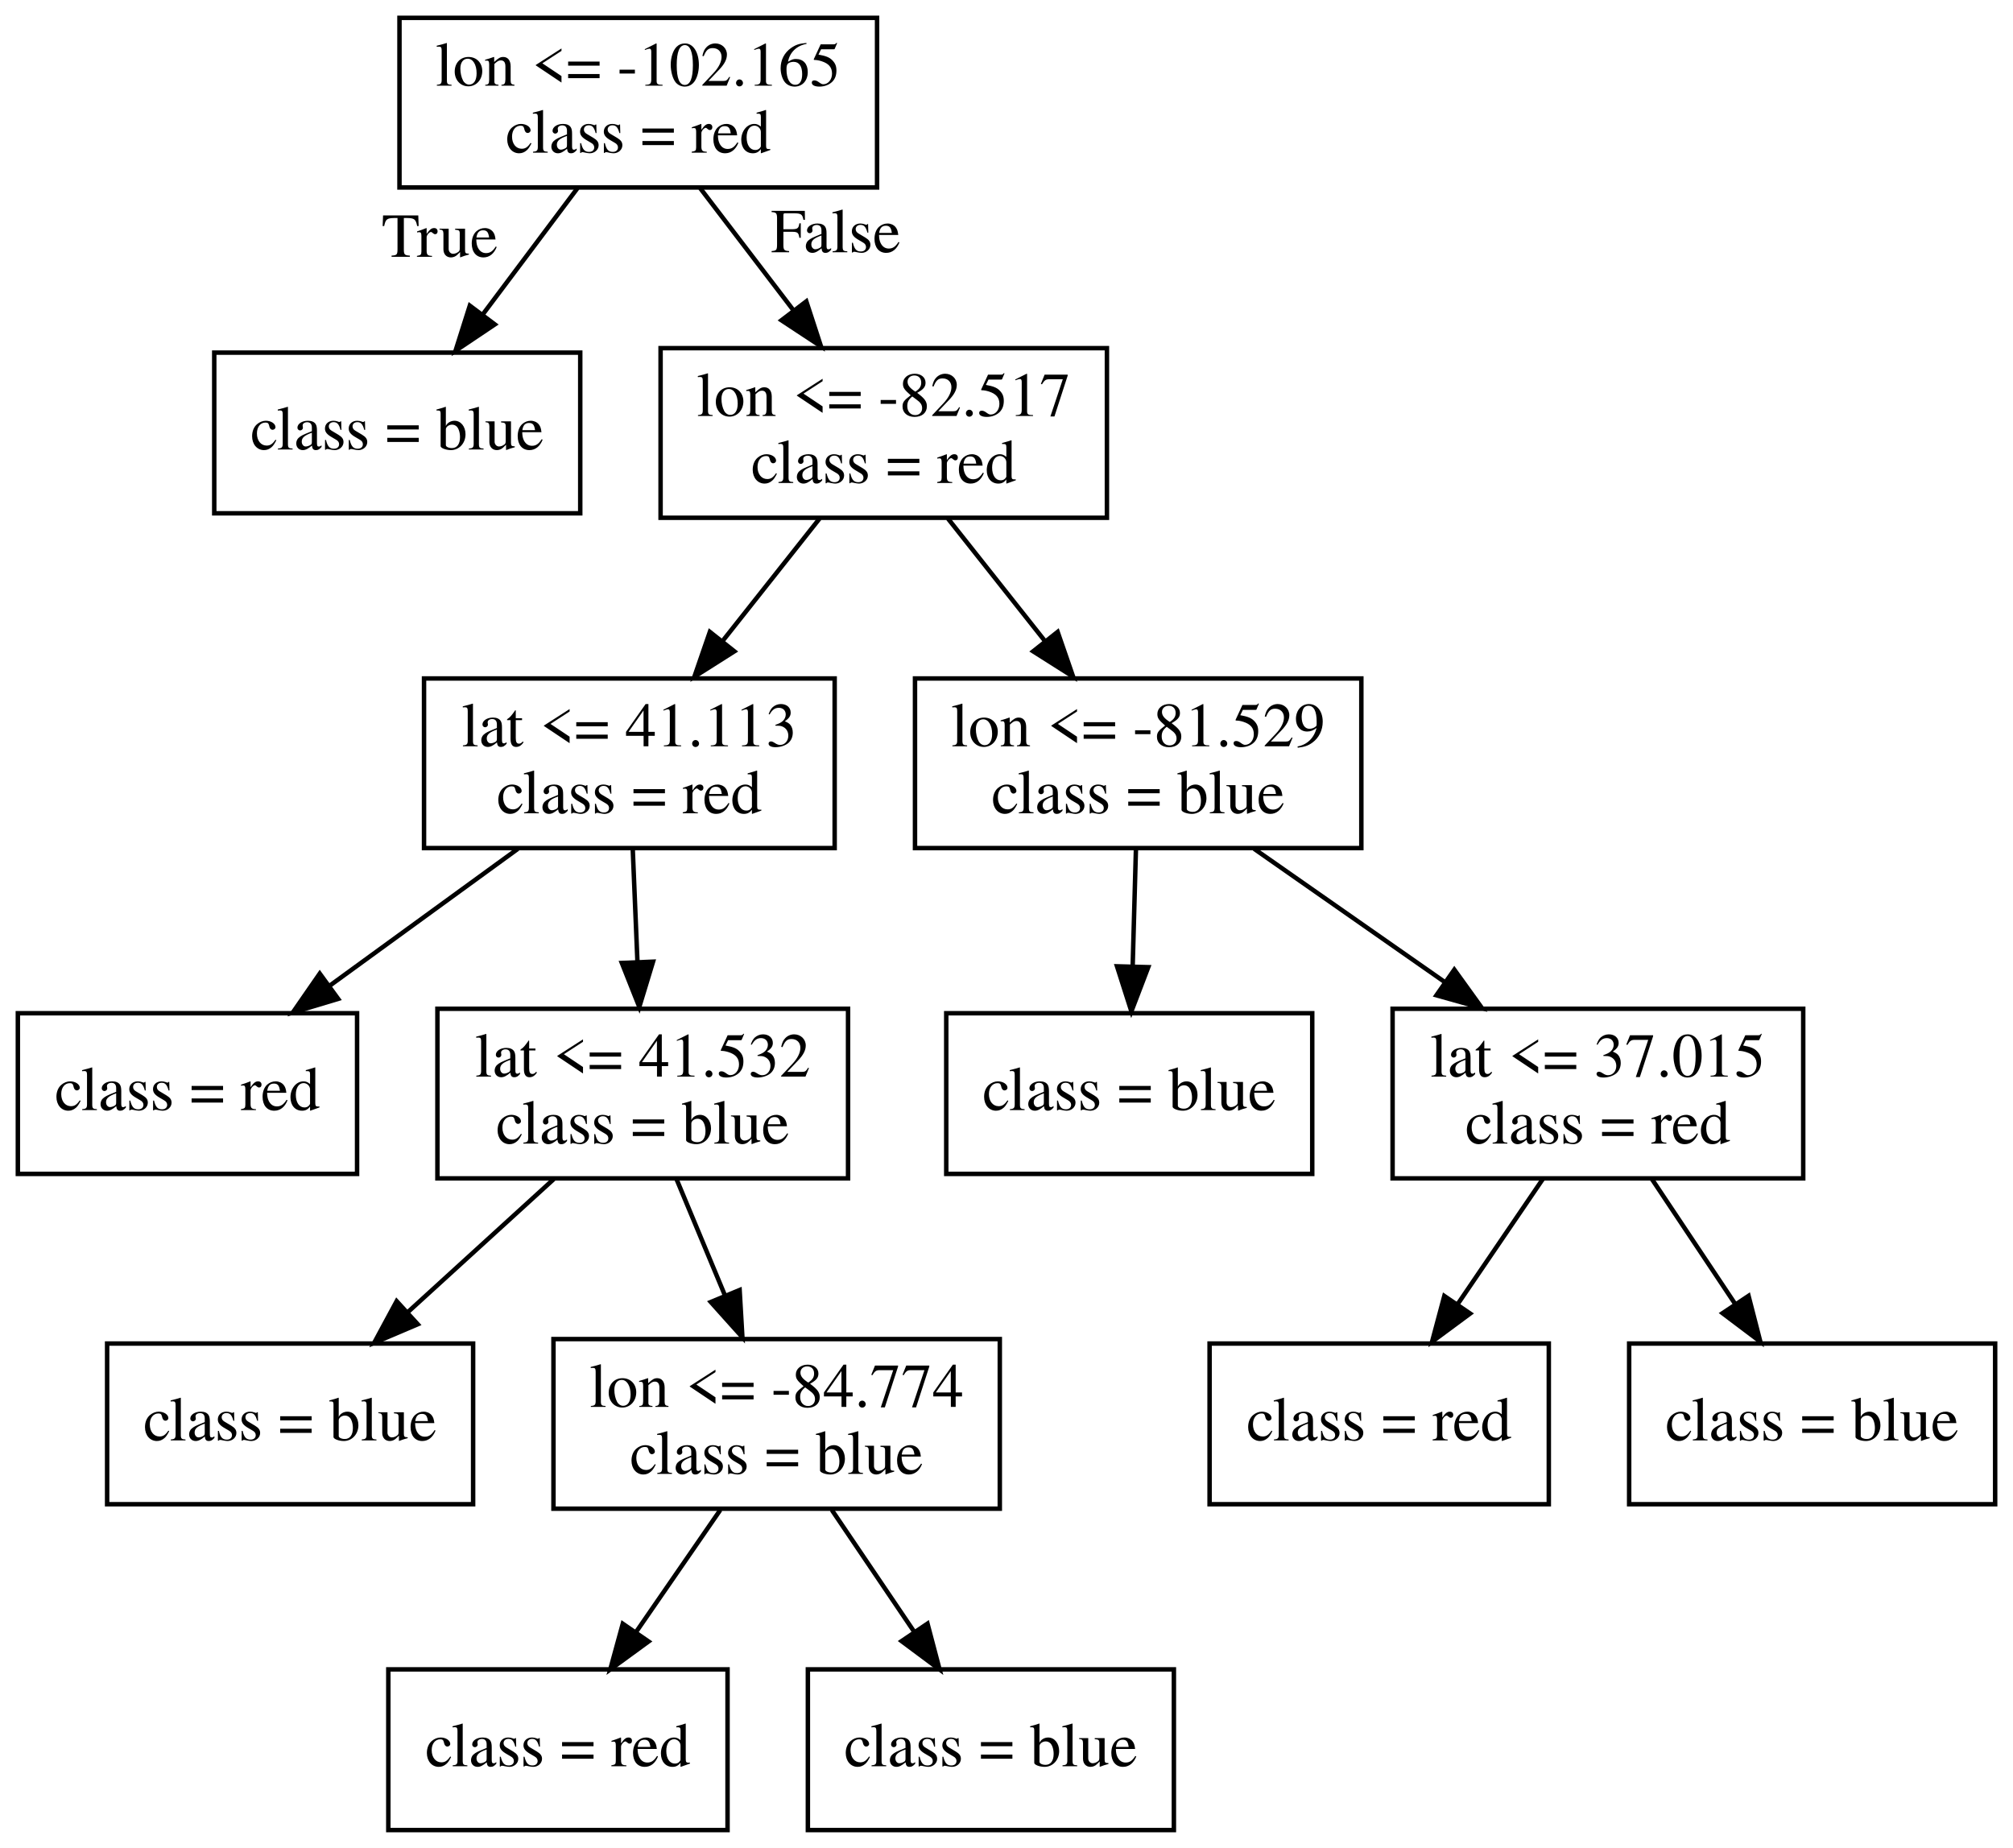
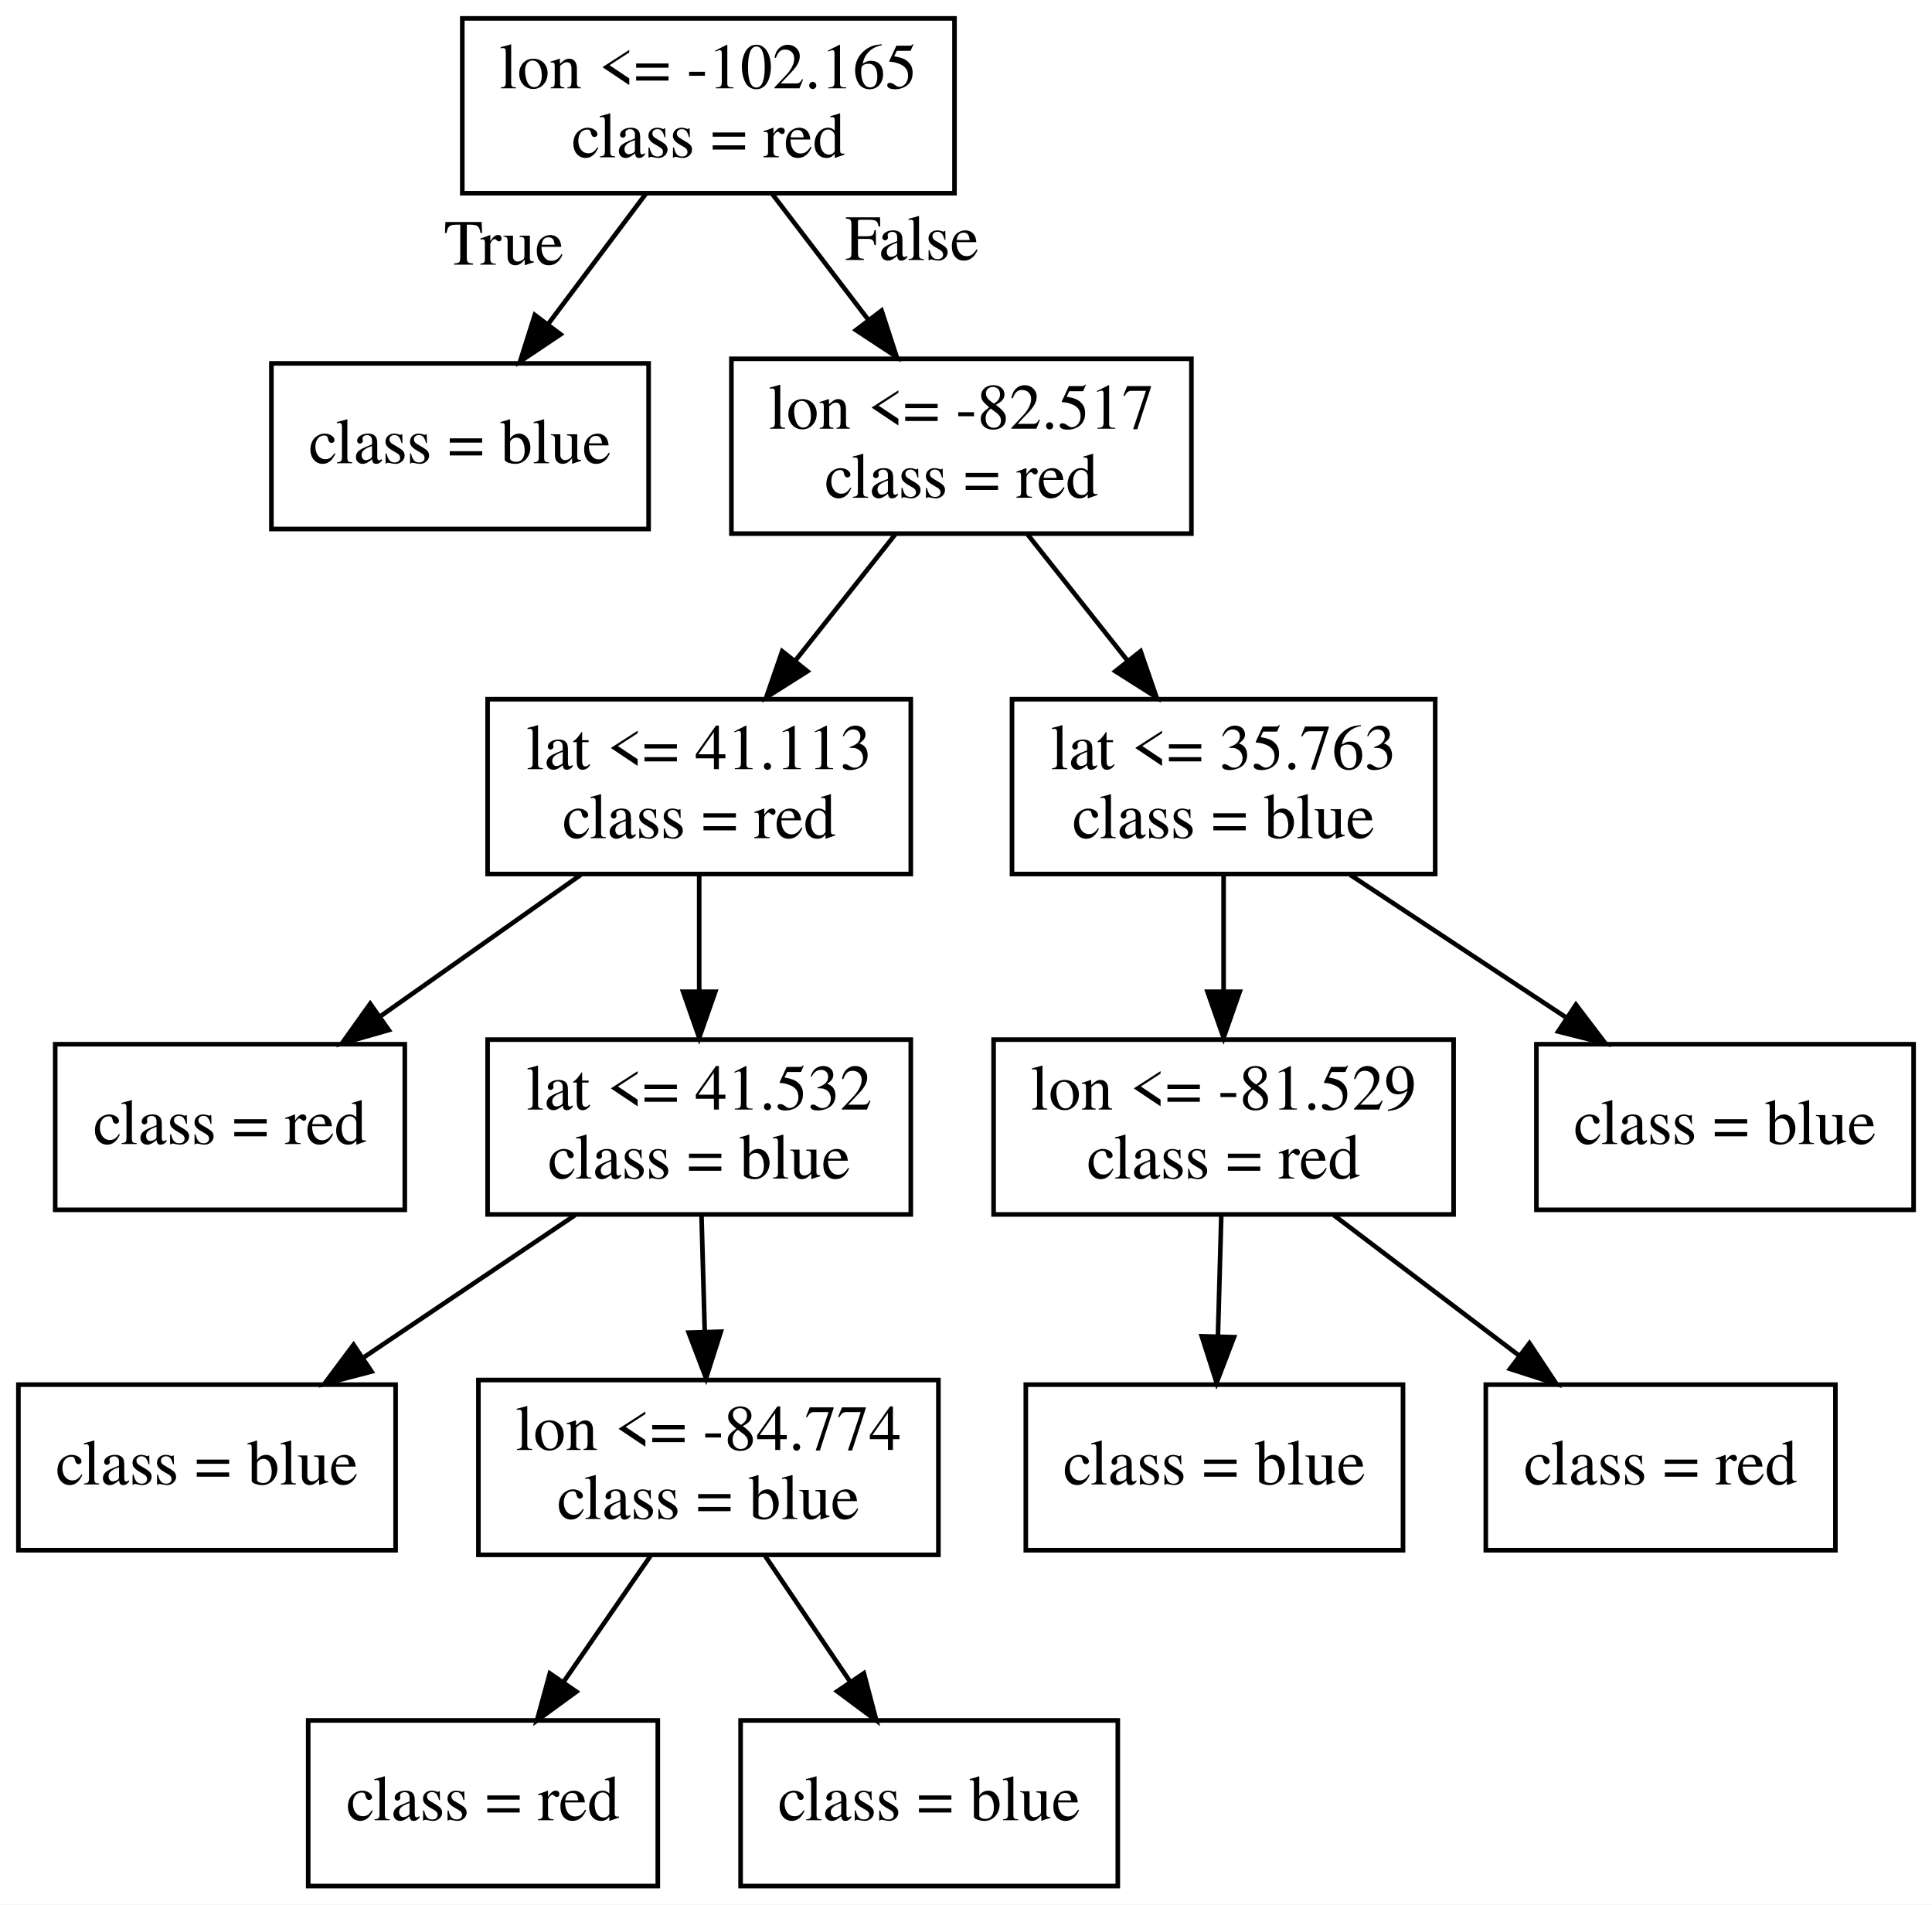
- <svg xmlns="http://www.w3.org/2000/svg" width="451pt" height="414pt" viewBox="0.00 0.00 451.00 414.00">
+ <svg xmlns="http://www.w3.org/2000/svg" width="420pt" height="414pt" viewBox="0.00 0.00 420.00 414.00">
  <g id="graph0" class="graph" transform="scale(1 1) rotate(0) translate(4 410)">
-     <polygon fill="white" stroke="transparent" points="-4,4 -4,-410 447,-410 447,4 -4,4" />
+     <polygon fill="white" stroke="transparent" points="-4,4 -4,-410 416,-410 416,4 -4,4" />
    <g id="node1" class="node">
-       <polygon fill="none" stroke="black" points="192.5,-406 85.5,-406 85.5,-368 192.5,-368 192.5,-406" />
-       <text text-anchor="middle" x="139" y="-390.8" font-family="Times,serif" font-size="14.00">lon &lt;= -102.165</text>
-       <text text-anchor="middle" x="139" y="-375.8" font-family="Times,serif" font-size="14.00">class = red</text>
+       <polygon fill="none" stroke="black" points="203.5,-406 96.5,-406 96.5,-368 203.5,-368 203.5,-406" />
+       <text text-anchor="middle" x="150" y="-390.8" font-family="Times,serif" font-size="14.00">lon &lt;= -102.165</text>
+       <text text-anchor="middle" x="150" y="-375.8" font-family="Times,serif" font-size="14.00">class = red</text>
    </g>
    <g id="node2" class="node">
-       <polygon fill="none" stroke="black" points="126,-331 44,-331 44,-295 126,-295 126,-331" />
-       <text text-anchor="middle" x="85" y="-309.3" font-family="Times,serif" font-size="14.00">class = blue</text>
+       <polygon fill="none" stroke="black" points="137,-331 55,-331 55,-295 137,-295 137,-331" />
+       <text text-anchor="middle" x="96" y="-309.3" font-family="Times,serif" font-size="14.00">class = blue</text>
    </g>
    <g id="edge1" class="edge">
-       <path fill="none" stroke="black" d="M125.37,-367.83C118.96,-359.28 111.21,-348.94 104.21,-339.62" />
-       <polygon fill="black" stroke="black" points="106.86,-337.32 98.06,-331.42 101.26,-341.52 106.86,-337.32" />
-       <text text-anchor="middle" x="94.53" y="-352.47" font-family="Times,serif" font-size="14.00">True</text>
+       <path fill="none" stroke="black" d="M136.37,-367.83C129.96,-359.28 122.21,-348.94 115.21,-339.62" />
+       <polygon fill="black" stroke="black" points="117.86,-337.32 109.06,-331.42 112.26,-341.52 117.86,-337.32" />
+       <text text-anchor="middle" x="105.53" y="-352.47" font-family="Times,serif" font-size="14.00">True</text>
    </g>
    <g id="node3" class="node">
-       <polygon fill="none" stroke="black" points="244,-332 144,-332 144,-294 244,-294 244,-332" />
-       <text text-anchor="middle" x="194" y="-316.8" font-family="Times,serif" font-size="14.00">lon &lt;= -82.517</text>
-       <text text-anchor="middle" x="194" y="-301.8" font-family="Times,serif" font-size="14.00">class = red</text>
+       <polygon fill="none" stroke="black" points="255,-332 155,-332 155,-294 255,-294 255,-332" />
+       <text text-anchor="middle" x="205" y="-316.8" font-family="Times,serif" font-size="14.00">lon &lt;= -82.517</text>
+       <text text-anchor="middle" x="205" y="-301.8" font-family="Times,serif" font-size="14.00">class = red</text>
    </g>
    <g id="edge2" class="edge">
-       <path fill="none" stroke="black" d="M152.88,-367.83C159.21,-359.54 166.84,-349.56 173.79,-340.45" />
-       <polygon fill="black" stroke="black" points="176.65,-342.48 179.93,-332.41 171.08,-338.24 176.65,-342.48" />
-       <text text-anchor="middle" x="183.25" y="-353.49" font-family="Times,serif" font-size="14.00">False</text>
+       <path fill="none" stroke="black" d="M163.88,-367.83C170.21,-359.54 177.84,-349.56 184.79,-340.45" />
+       <polygon fill="black" stroke="black" points="187.65,-342.48 190.93,-332.41 182.08,-338.24 187.65,-342.48" />
+       <text text-anchor="middle" x="194.25" y="-353.49" font-family="Times,serif" font-size="14.00">False</text>
    </g>
    <g id="node4" class="node">
-       <polygon fill="none" stroke="black" points="183,-258 91,-258 91,-220 183,-220 183,-258" />
-       <text text-anchor="middle" x="137" y="-242.8" font-family="Times,serif" font-size="14.00">lat &lt;= 41.113</text>
-       <text text-anchor="middle" x="137" y="-227.8" font-family="Times,serif" font-size="14.00">class = red</text>
+       <polygon fill="none" stroke="black" points="194,-258 102,-258 102,-220 194,-220 194,-258" />
+       <text text-anchor="middle" x="148" y="-242.8" font-family="Times,serif" font-size="14.00">lat &lt;= 41.113</text>
+       <text text-anchor="middle" x="148" y="-227.8" font-family="Times,serif" font-size="14.00">class = red</text>
    </g>
    <g id="edge3" class="edge">
-       <path fill="none" stroke="black" d="M179.62,-293.83C173.05,-285.54 165.15,-275.56 157.94,-266.45" />
-       <polygon fill="black" stroke="black" points="160.53,-264.08 151.58,-258.41 155.04,-268.43 160.53,-264.08" />
+       <path fill="none" stroke="black" d="M190.62,-293.83C184.05,-285.54 176.15,-275.56 168.94,-266.45" />
+       <polygon fill="black" stroke="black" points="171.53,-264.08 162.58,-258.41 166.04,-268.43 171.53,-264.08" />
    </g>
    <g id="node11" class="node">
-       <polygon fill="none" stroke="black" points="301,-258 201,-258 201,-220 301,-220 301,-258" />
-       <text text-anchor="middle" x="251" y="-242.8" font-family="Times,serif" font-size="14.00">lon &lt;= -81.529</text>
-       <text text-anchor="middle" x="251" y="-227.8" font-family="Times,serif" font-size="14.00">class = blue</text>
+       <polygon fill="none" stroke="black" points="308,-258 216,-258 216,-220 308,-220 308,-258" />
+       <text text-anchor="middle" x="262" y="-242.8" font-family="Times,serif" font-size="14.00">lat &lt;= 35.763</text>
+       <text text-anchor="middle" x="262" y="-227.8" font-family="Times,serif" font-size="14.00">class = blue</text>
    </g>
    <g id="edge10" class="edge">
-       <path fill="none" stroke="black" d="M208.38,-293.83C214.95,-285.54 222.85,-275.56 230.06,-266.45" />
-       <polygon fill="black" stroke="black" points="232.96,-268.43 236.42,-258.41 227.47,-264.08 232.96,-268.43" />
+       <path fill="none" stroke="black" d="M219.38,-293.83C225.95,-285.54 233.85,-275.56 241.06,-266.45" />
+       <polygon fill="black" stroke="black" points="243.96,-268.43 247.42,-258.41 238.47,-264.08 243.96,-268.43" />
    </g>
    <g id="node5" class="node">
-       <polygon fill="none" stroke="black" points="76,-183 0,-183 0,-147 76,-147 76,-183" />
-       <text text-anchor="middle" x="38" y="-161.3" font-family="Times,serif" font-size="14.00">class = red</text>
+       <polygon fill="none" stroke="black" points="84,-183 8,-183 8,-147 84,-147 84,-183" />
+       <text text-anchor="middle" x="46" y="-161.3" font-family="Times,serif" font-size="14.00">class = red</text>
    </g>
    <g id="edge4" class="edge">
-       <path fill="none" stroke="black" d="M112.02,-219.83C99.21,-210.52 83.47,-199.07 69.81,-189.13" />
-       <polygon fill="black" stroke="black" points="71.76,-186.22 61.61,-183.17 67.64,-191.88 71.76,-186.22" />
+       <path fill="none" stroke="black" d="M122.26,-219.83C109.07,-210.52 92.85,-199.07 78.77,-189.13" />
+       <polygon fill="black" stroke="black" points="80.51,-186.08 70.33,-183.17 76.48,-191.8 80.51,-186.08" />
    </g>
    <g id="node6" class="node">
-       <polygon fill="none" stroke="black" points="186,-184 94,-184 94,-146 186,-146 186,-184" />
-       <text text-anchor="middle" x="140" y="-168.8" font-family="Times,serif" font-size="14.00">lat &lt;= 41.532</text>
-       <text text-anchor="middle" x="140" y="-153.8" font-family="Times,serif" font-size="14.00">class = blue</text>
+       <polygon fill="none" stroke="black" points="194,-184 102,-184 102,-146 194,-146 194,-184" />
+       <text text-anchor="middle" x="148" y="-168.8" font-family="Times,serif" font-size="14.00">lat &lt;= 41.532</text>
+       <text text-anchor="middle" x="148" y="-153.8" font-family="Times,serif" font-size="14.00">class = blue</text>
    </g>
    <g id="edge5" class="edge">
-       <path fill="none" stroke="black" d="M137.76,-219.83C138.08,-212.13 138.46,-202.97 138.82,-194.42" />
-       <polygon fill="black" stroke="black" points="142.31,-194.55 139.23,-184.41 135.32,-194.26 142.31,-194.55" />
+       <path fill="none" stroke="black" d="M148,-219.83C148,-212.13 148,-202.97 148,-194.42" />
+       <polygon fill="black" stroke="black" points="151.5,-194.41 148,-184.41 144.5,-194.41 151.5,-194.41" />
    </g>
    <g id="node7" class="node">
-       <polygon fill="none" stroke="black" points="102,-109 20,-109 20,-73 102,-73 102,-109" />
-       <text text-anchor="middle" x="61" y="-87.3" font-family="Times,serif" font-size="14.00">class = blue</text>
+       <polygon fill="none" stroke="black" points="82,-109 0,-109 0,-73 82,-73 82,-109" />
+       <text text-anchor="middle" x="41" y="-87.3" font-family="Times,serif" font-size="14.00">class = blue</text>
    </g>
    <g id="edge6" class="edge">
-       <path fill="none" stroke="black" d="M120.06,-145.83C110.13,-136.78 98,-125.72 87.31,-115.98" />
-       <polygon fill="black" stroke="black" points="89.59,-113.32 79.84,-109.17 84.87,-118.49 89.59,-113.32" />
+       <path fill="none" stroke="black" d="M121,-145.83C107.03,-136.43 89.83,-124.86 74.96,-114.85" />
+       <polygon fill="black" stroke="black" points="76.77,-111.85 66.52,-109.17 72.86,-117.66 76.77,-111.85" />
    </g>
    <g id="node8" class="node">
-       <polygon fill="none" stroke="black" points="220,-110 120,-110 120,-72 220,-72 220,-110" />
-       <text text-anchor="middle" x="170" y="-94.8" font-family="Times,serif" font-size="14.00">lon &lt;= -84.774</text>
-       <text text-anchor="middle" x="170" y="-79.8" font-family="Times,serif" font-size="14.00">class = blue</text>
+       <polygon fill="none" stroke="black" points="200,-110 100,-110 100,-72 200,-72 200,-110" />
+       <text text-anchor="middle" x="150" y="-94.8" font-family="Times,serif" font-size="14.00">lon &lt;= -84.774</text>
+       <text text-anchor="middle" x="150" y="-79.8" font-family="Times,serif" font-size="14.00">class = blue</text>
    </g>
    <g id="edge7" class="edge">
-       <path fill="none" stroke="black" d="M147.57,-145.83C150.85,-137.96 154.76,-128.57 158.39,-119.85" />
-       <polygon fill="black" stroke="black" points="161.71,-120.99 162.33,-110.41 155.25,-118.3 161.71,-120.99" />
+       <path fill="none" stroke="black" d="M148.5,-145.83C148.72,-138.13 148.97,-128.97 149.21,-120.42" />
+       <polygon fill="black" stroke="black" points="152.71,-120.51 149.49,-110.41 145.71,-120.31 152.71,-120.51" />
    </g>
    <g id="node9" class="node">
-       <polygon fill="none" stroke="black" points="159,-36 83,-36 83,0 159,0 159,-36" />
-       <text text-anchor="middle" x="121" y="-14.3" font-family="Times,serif" font-size="14.00">class = red</text>
+       <polygon fill="none" stroke="black" points="139,-36 63,-36 63,0 139,0 139,-36" />
+       <text text-anchor="middle" x="101" y="-14.3" font-family="Times,serif" font-size="14.00">class = red</text>
    </g>
    <g id="edge8" class="edge">
-       <path fill="none" stroke="black" d="M157.38,-71.72C151.62,-63.37 144.71,-53.35 138.46,-44.3" />
-       <polygon fill="black" stroke="black" points="141.3,-42.25 132.73,-36 135.53,-46.22 141.3,-42.25" />
+       <path fill="none" stroke="black" d="M137.38,-71.72C131.62,-63.37 124.71,-53.35 118.46,-44.3" />
+       <polygon fill="black" stroke="black" points="121.3,-42.25 112.73,-36 115.53,-46.22 121.3,-42.25" />
    </g>
    <g id="node10" class="node">
-       <polygon fill="none" stroke="black" points="259,-36 177,-36 177,0 259,0 259,-36" />
-       <text text-anchor="middle" x="218" y="-14.3" font-family="Times,serif" font-size="14.00">class = blue</text>
+       <polygon fill="none" stroke="black" points="239,-36 157,-36 157,0 239,0 239,-36" />
+       <text text-anchor="middle" x="198" y="-14.3" font-family="Times,serif" font-size="14.00">class = blue</text>
    </g>
    <g id="edge9" class="edge">
-       <path fill="none" stroke="black" d="M182.36,-71.72C188,-63.37 194.78,-53.35 200.9,-44.3" />
-       <polygon fill="black" stroke="black" points="203.8,-46.25 206.5,-36 198,-42.33 203.8,-46.25" />
+       <path fill="none" stroke="black" d="M162.36,-71.72C168,-63.37 174.78,-53.35 180.9,-44.3" />
+       <polygon fill="black" stroke="black" points="183.8,-46.25 186.5,-36 178,-42.33 183.8,-46.25" />
    </g>
    <g id="node12" class="node">
-       <polygon fill="none" stroke="black" points="290,-183 208,-183 208,-147 290,-147 290,-183" />
-       <text text-anchor="middle" x="249" y="-161.3" font-family="Times,serif" font-size="14.00">class = blue</text>
+       <polygon fill="none" stroke="black" points="312,-184 212,-184 212,-146 312,-146 312,-184" />
+       <text text-anchor="middle" x="262" y="-168.8" font-family="Times,serif" font-size="14.00">lon &lt;= -81.529</text>
+       <text text-anchor="middle" x="262" y="-153.8" font-family="Times,serif" font-size="14.00">class = red</text>
    </g>
    <g id="edge11" class="edge">
-       <path fill="none" stroke="black" d="M250.5,-219.83C250.27,-211.89 250.01,-202.41 249.77,-193.63" />
-       <polygon fill="black" stroke="black" points="253.26,-193.32 249.48,-183.42 246.26,-193.51 253.26,-193.32" />
+       <path fill="none" stroke="black" d="M262,-219.83C262,-212.13 262,-202.97 262,-194.42" />
+       <polygon fill="black" stroke="black" points="265.5,-194.41 262,-184.41 258.5,-194.41 265.5,-194.41" />
+     </g>
+     <g id="node15" class="node">
+       <polygon fill="none" stroke="black" points="412,-183 330,-183 330,-147 412,-147 412,-183" />
+       <text text-anchor="middle" x="371" y="-161.3" font-family="Times,serif" font-size="14.00">class = blue</text>
+     </g>
+     <g id="edge14" class="edge">
+       <path fill="none" stroke="black" d="M289.51,-219.83C303.74,-210.43 321.26,-198.86 336.41,-188.85" />
+       <polygon fill="black" stroke="black" points="338.59,-191.6 345,-183.17 334.73,-185.76 338.59,-191.6" />
    </g>
    <g id="node13" class="node">
-       <polygon fill="none" stroke="black" points="400,-184 308,-184 308,-146 400,-146 400,-184" />
-       <text text-anchor="middle" x="354" y="-168.8" font-family="Times,serif" font-size="14.00">lat &lt;= 37.015</text>
-       <text text-anchor="middle" x="354" y="-153.8" font-family="Times,serif" font-size="14.00">class = red</text>
+       <polygon fill="none" stroke="black" points="301,-109 219,-109 219,-73 301,-73 301,-109" />
+       <text text-anchor="middle" x="260" y="-87.3" font-family="Times,serif" font-size="14.00">class = blue</text>
    </g>
    <g id="edge12" class="edge">
-       <path fill="none" stroke="black" d="M276.99,-219.83C289.92,-210.79 305.72,-199.75 319.64,-190.02" />
-       <polygon fill="black" stroke="black" points="321.83,-192.76 328.02,-184.16 317.82,-187.02 321.83,-192.76" />
+       <path fill="none" stroke="black" d="M261.5,-145.83C261.27,-137.89 261.01,-128.41 260.77,-119.63" />
+       <polygon fill="black" stroke="black" points="264.26,-119.32 260.48,-109.42 257.26,-119.51 264.26,-119.32" />
    </g>
    <g id="node14" class="node">
-       <polygon fill="none" stroke="black" points="343,-109 267,-109 267,-73 343,-73 343,-109" />
-       <text text-anchor="middle" x="305" y="-87.3" font-family="Times,serif" font-size="14.00">class = red</text>
+       <polygon fill="none" stroke="black" points="395,-109 319,-109 319,-73 395,-73 395,-109" />
+       <text text-anchor="middle" x="357" y="-87.3" font-family="Times,serif" font-size="14.00">class = red</text>
    </g>
    <g id="edge13" class="edge">
-       <path fill="none" stroke="black" d="M341.64,-145.83C335.88,-137.37 328.92,-127.15 322.63,-117.9" />
-       <polygon fill="black" stroke="black" points="325.37,-115.72 316.85,-109.42 319.59,-119.65 325.37,-115.72" />
-     </g>
-     <g id="node15" class="node">
-       <polygon fill="none" stroke="black" points="443,-109 361,-109 361,-73 443,-73 443,-109" />
-       <text text-anchor="middle" x="402" y="-87.3" font-family="Times,serif" font-size="14.00">class = blue</text>
-     </g>
-     <g id="edge14" class="edge">
-       <path fill="none" stroke="black" d="M366.11,-145.83C371.75,-137.37 378.57,-127.15 384.73,-117.9" />
-       <polygon fill="black" stroke="black" points="387.75,-119.68 390.39,-109.42 381.93,-115.8 387.75,-119.68" />
+       <path fill="none" stroke="black" d="M285.97,-145.83C298.15,-136.6 313.08,-125.29 326.11,-115.41" />
+       <polygon fill="black" stroke="black" points="328.49,-118 334.34,-109.17 324.26,-112.42 328.49,-118" />
    </g>
  </g>
</svg>
